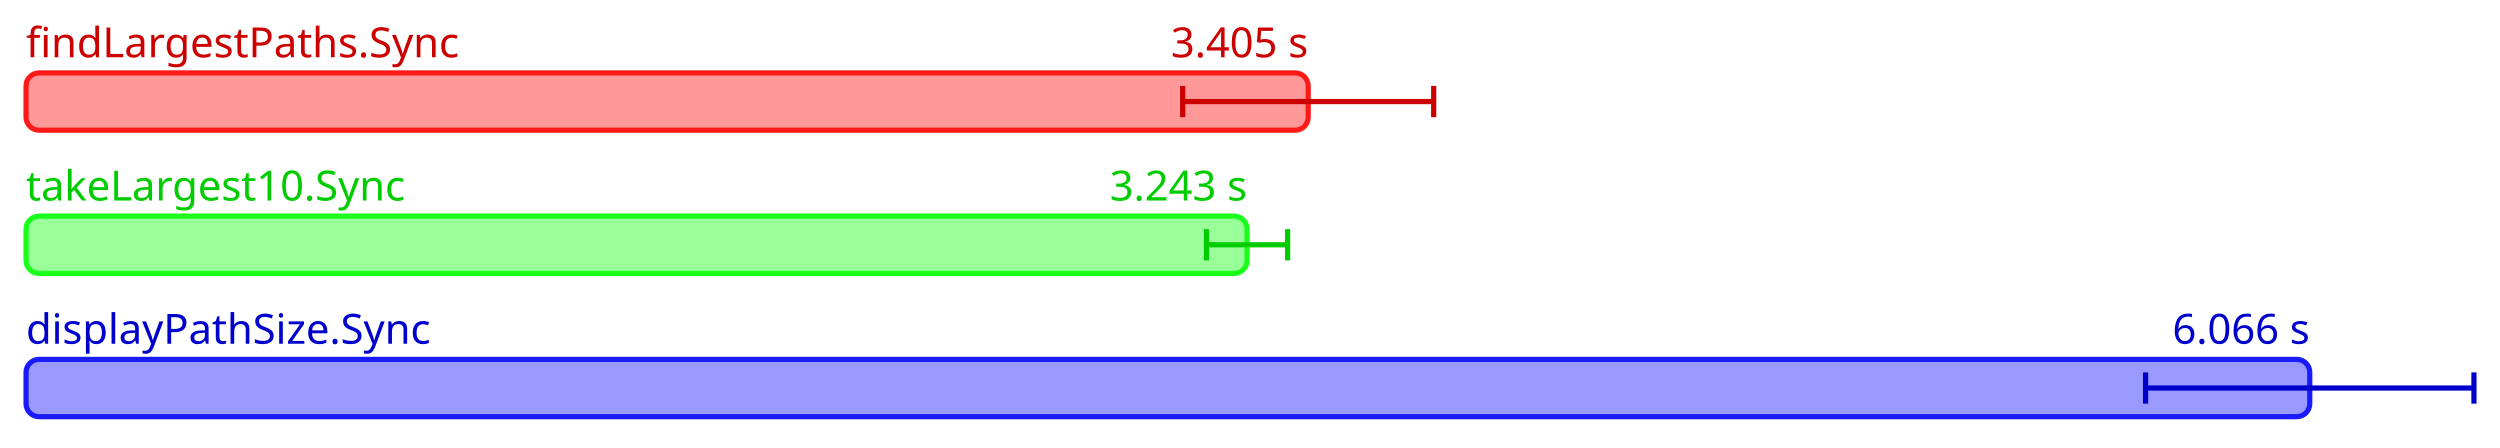
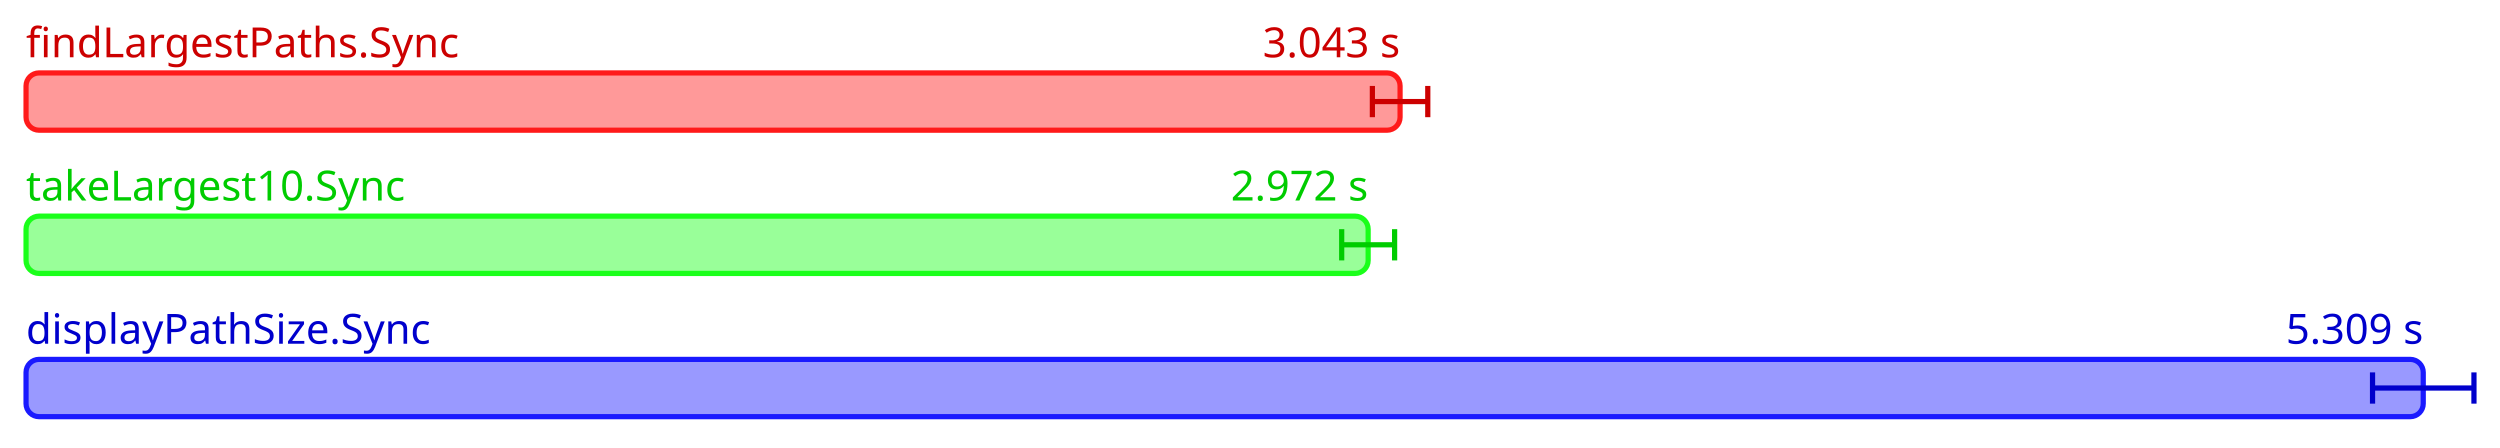
<svg xmlns="http://www.w3.org/2000/svg" height="172" width="960.0" font-size="16" font-family="sans-serif" stroke-width="2">
  <g transform="translate(10.0 0)">
    <g fill="hsl(0, 100%, 40%)">
      <text y="22">findLargestPaths.Sync</text>
-       <text y="22" x="492.347" text-anchor="end">3.405 s</text>
+       <text y="22" x="527.628" text-anchor="end">3.043 s</text>
    </g>
    <g>
-       <rect y="28" rx="5" height="22" width="492.347" fill="hsl(0, 100%, 80%)" stroke="hsl(0, 100%, 55%)" />
+       <rect y="28" rx="5" height="22" width="527.628" fill="hsl(0, 100%, 80%)" stroke="hsl(0, 100%, 55%)" />
      <g stroke="hsl(0, 100%, 40%)">
-         <line x1="444.155" x2="540.538" y1="39" y2="39" />
-         <line x1="444.155" x2="444.155" y1="33" y2="45" />
-         <line x1="540.538" x2="540.538" y1="33" y2="45" />
+         <line x1="516.99" x2="538.266" y1="39" y2="39" />
+         <line x1="516.99" x2="516.99" y1="33" y2="45" />
+         <line x1="538.266" x2="538.266" y1="33" y2="45" />
      </g>
    </g>
    <g fill="hsl(120, 100%, 40%)">
      <text y="77">takeLargest10.Sync</text>
-       <text y="77" x="468.878" text-anchor="end">3.243 s</text>
+       <text y="77" x="515.37" text-anchor="end">2.972 s</text>
    </g>
    <g>
-       <rect y="83" rx="5" height="22" width="468.878" fill="hsl(120, 100%, 80%)" stroke="hsl(120, 100%, 55%)" />
+       <rect y="83" rx="5" height="22" width="515.37" fill="hsl(120, 100%, 80%)" stroke="hsl(120, 100%, 55%)" />
      <g stroke="hsl(120, 100%, 40%)">
-         <line x1="453.304" x2="484.452" y1="94" y2="94" />
-         <line x1="453.304" x2="453.304" y1="88" y2="100" />
-         <line x1="484.452" x2="484.452" y1="88" y2="100" />
+         <line x1="505.209" x2="525.53" y1="94" y2="94" />
+         <line x1="505.209" x2="505.209" y1="88" y2="100" />
+         <line x1="525.53" x2="525.53" y1="88" y2="100" />
      </g>
    </g>
    <g fill="hsl(240, 100%, 40%)">
      <text y="132">displayPathSize.Sync</text>
-       <text y="132" x="876.95" text-anchor="end">6.066 s</text>
+       <text y="132" x="920.526" text-anchor="end">5.309 s</text>
    </g>
    <g>
-       <rect y="138" rx="5" height="22" width="876.95" fill="hsl(240, 100%, 80%)" stroke="hsl(240, 100%, 55%)" />
+       <rect y="138" rx="5" height="22" width="920.526" fill="hsl(240, 100%, 80%)" stroke="hsl(240, 100%, 55%)" />
      <g stroke="hsl(240, 100%, 40%)">
-         <line x1="813.899" x2="940.0" y1="149" y2="149" />
-         <line x1="813.899" x2="813.899" y1="143" y2="155" />
+         <line x1="901.053" x2="940.0" y1="149" y2="149" />
+         <line x1="901.053" x2="901.053" y1="143" y2="155" />
        <line x1="940.0" x2="940.0" y1="143" y2="155" />
      </g>
    </g>
  </g>
</svg>
